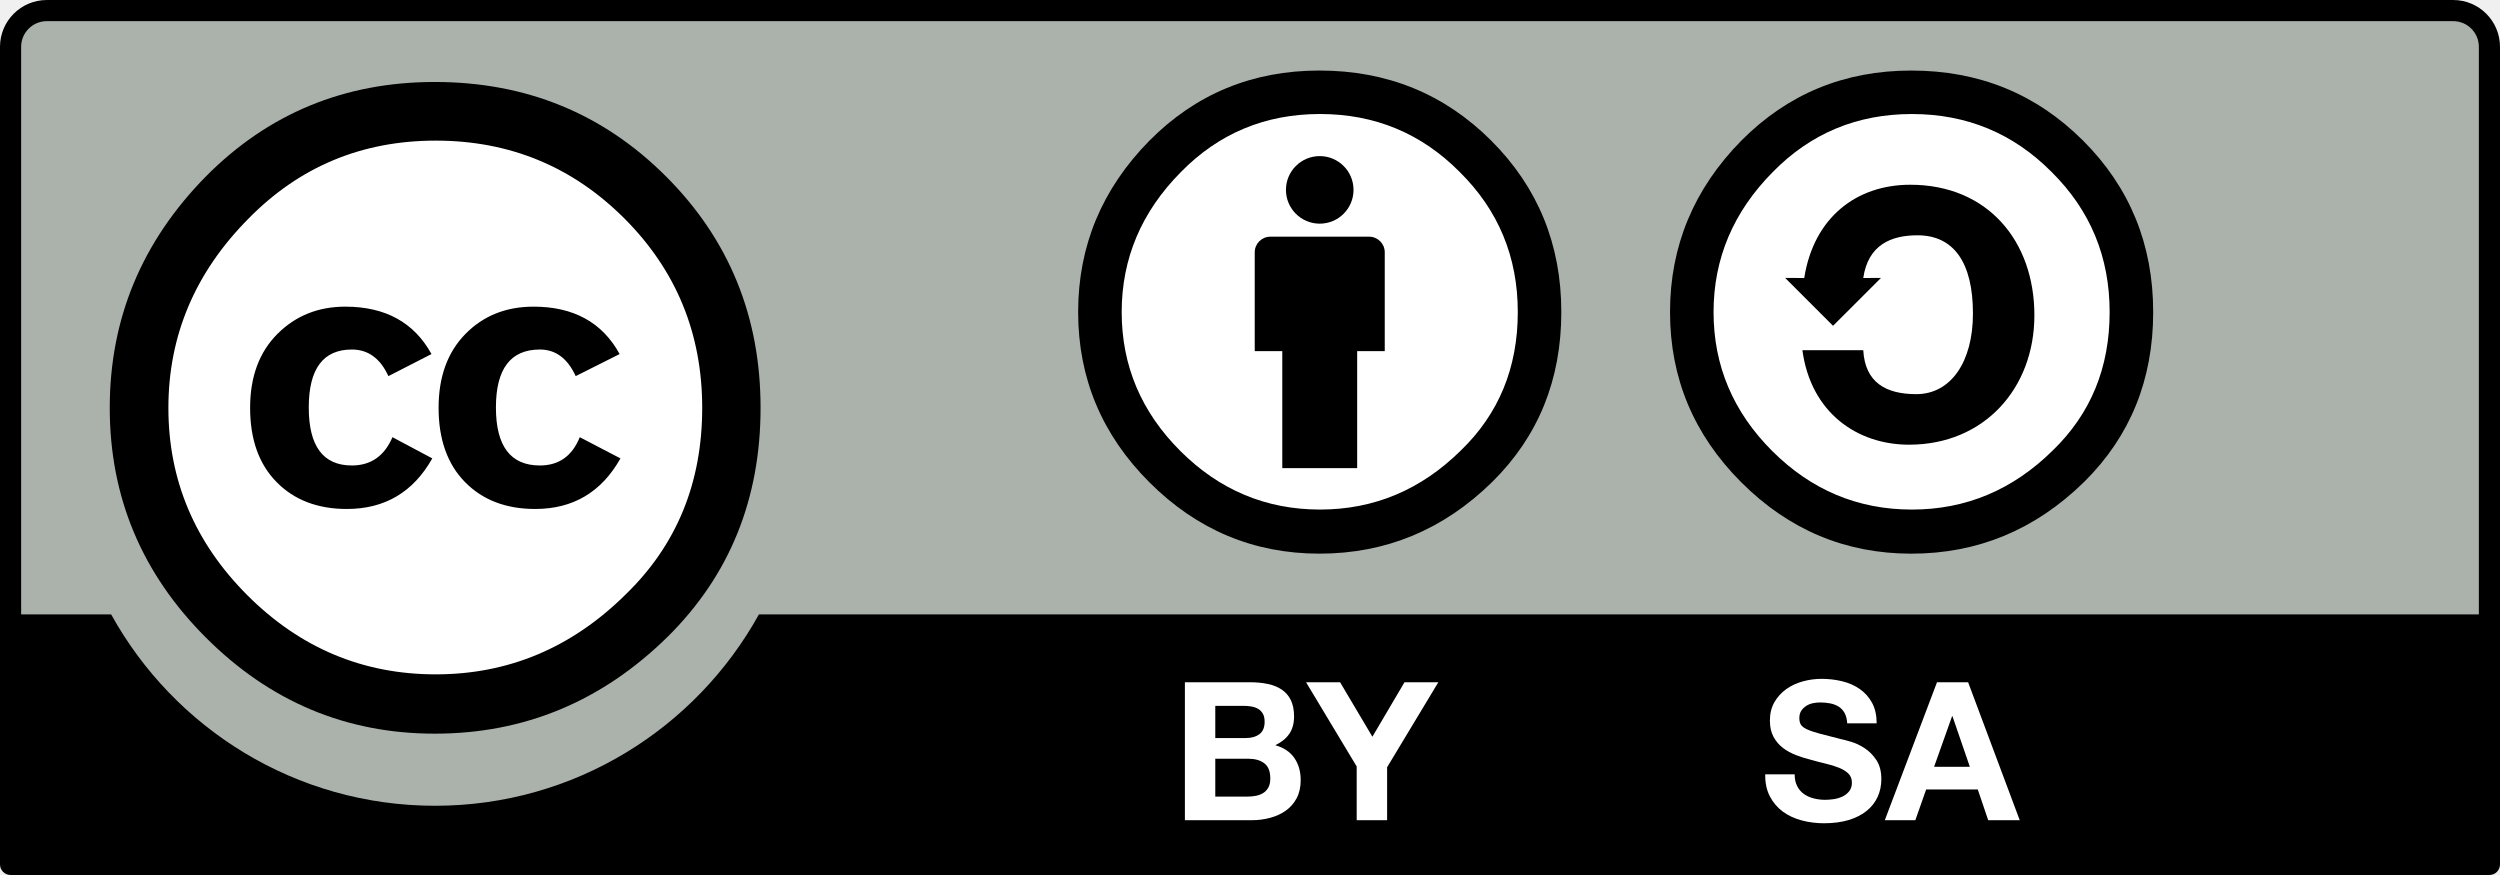
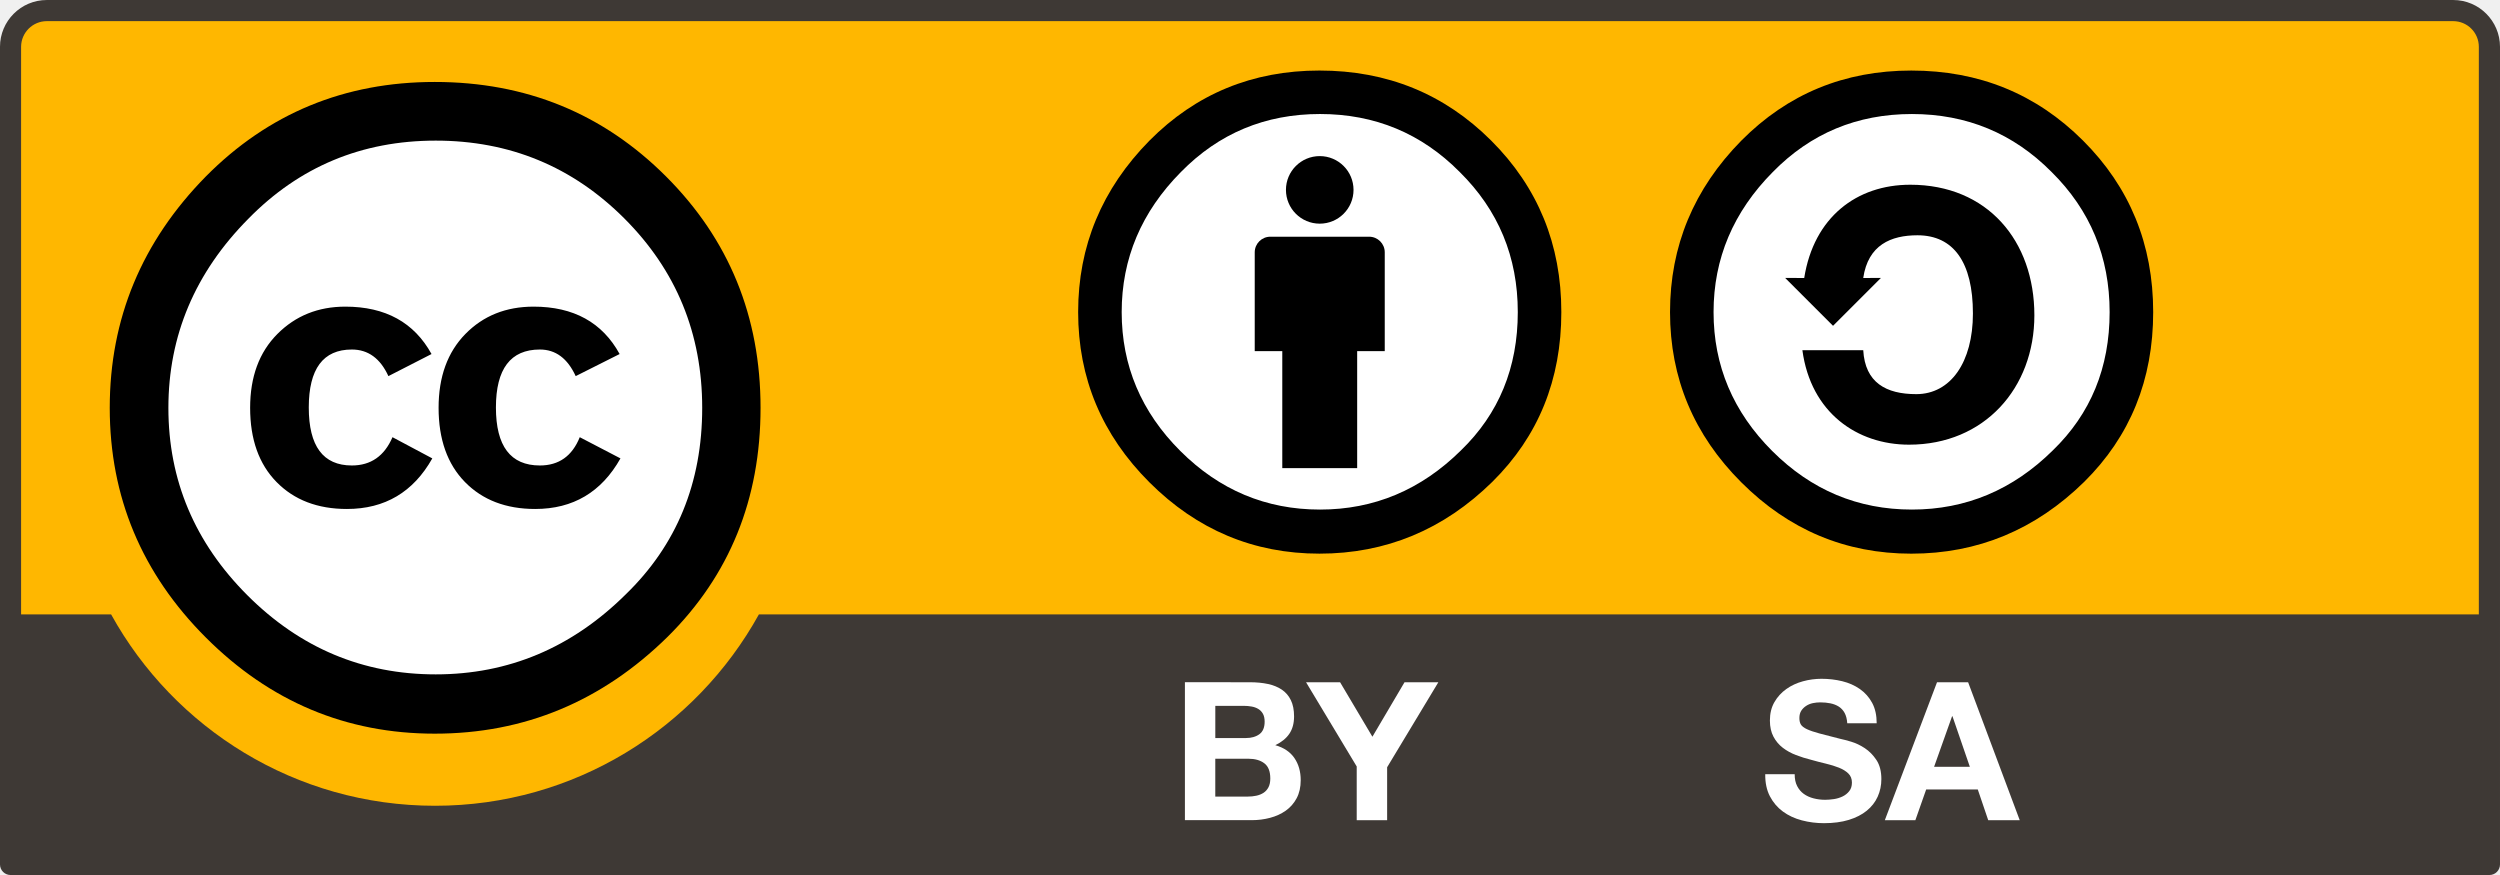
- <svg xmlns="http://www.w3.org/2000/svg" width="120" height="42" id="svg2759" version="1.0">
-   <defs id="defs2761" />
+ <svg xmlns="http://www.w3.org/2000/svg" version="1.1" id="svg2759" x="0px" y="0px" width="120px" height="42px" viewBox="0 0 120 42" enable-background="new 0 0 120 42" xml:space="preserve">
  <g id="layer1">
-     <g transform="matrix(0.9937807,0,0,0.9936694,-177.6941,-74.43641)" id="g287">
-       <path id="path3817_2_" nodetypes="ccccccc" d="M 182.235,75.39 L 296.299,75.593 C 297.893,75.593 299.317,75.356 299.317,78.773 L 299.177,116.34 L 179.357,116.34 L 179.357,78.634 C 179.357,76.949 179.52,75.39 182.235,75.39 z" style="fill:#aab2ab" />
+     <g id="g287" transform="matrix(0.9937807,0,0,0.9936694,-177.6941,-74.43641)">
+       <path id="path3817_2_" fill="#FFB700" d="M182.235,75.39l114.064,0.203c1.594,0,3.018-0.237,3.018,3.18l-0.14,37.567h-119.82    V78.634C179.357,76.949,179.52,75.39,182.235,75.39z" />
      <g id="g5908_2_" transform="matrix(0.872921,0,0,0.872921,50.12536,143.2144)">
-         <path id="path5906_2_" cx="296.354" ry="22.94" cy="264.358" type="arc" rx="22.94" d="M 187.209,-55.679 C 187.215,-46.999 180.182,-39.958 171.501,-39.952 C 162.821,-39.947 155.779,-46.98 155.774,-55.66 C 155.774,-55.667 155.774,-55.672 155.774,-55.679 C 155.769,-64.361 162.802,-71.401 171.482,-71.406 C 180.164,-71.412 187.204,-64.378 187.209,-55.698 C 187.209,-55.693 187.209,-55.686 187.209,-55.679 z" style="fill:#ffffff" />
+         <path id="path5906_2_" fill="#FFFFFF" d="M187.209-55.679c0.006,8.68-7.028,15.721-15.708,15.727     c-8.68,0.005-15.722-7.028-15.727-15.708c0-0.007,0-0.012,0-0.019c-0.005-8.681,7.028-15.722,15.708-15.727     c8.681-0.006,15.722,7.028,15.727,15.708C187.209-55.693,187.209-55.686,187.209-55.679z" />
        <g id="g5706_2_" transform="translate(-289.6157,99.0653)">
-           <path id="path5708_2_" d="M 473.885,-167.547 C 477.37,-164.061 479.113,-159.793 479.113,-154.745 C 479.113,-149.695 477.4,-145.473 473.975,-142.077 C 470.339,-138.501 466.043,-136.713 461.085,-136.713 C 456.187,-136.713 451.965,-138.485 448.42,-142.032 C 444.874,-145.578 443.102,-149.815 443.102,-154.745 C 443.102,-159.673 444.874,-163.94 448.42,-167.547 C 451.875,-171.034 456.097,-172.776 461.085,-172.776 C 466.133,-172.776 470.399,-171.034 473.885,-167.547 z M 450.767,-165.202 C 447.82,-162.226 446.347,-158.739 446.347,-154.74 C 446.347,-150.742 447.805,-147.285 450.721,-144.369 C 453.638,-141.453 457.11,-139.995 461.138,-139.995 C 465.167,-139.995 468.668,-141.467 471.645,-144.414 C 474.471,-147.149 475.884,-150.591 475.884,-154.74 C 475.884,-158.858 474.448,-162.353 471.577,-165.225 C 468.706,-168.095 465.227,-169.531 461.138,-169.531 C 457.05,-169.531 453.592,-168.088 450.767,-165.202 z M 458.521,-156.499 C 458.071,-157.481 457.397,-157.971 456.498,-157.971 C 454.909,-157.971 454.114,-156.902 454.114,-154.763 C 454.114,-152.623 454.909,-151.554 456.498,-151.554 C 457.547,-151.554 458.297,-152.075 458.746,-153.119 L 460.949,-151.946 C 459.899,-150.081 458.324,-149.147 456.224,-149.147 C 454.604,-149.147 453.306,-149.644 452.332,-150.637 C 451.356,-151.63 450.869,-152.999 450.869,-154.744 C 450.869,-156.46 451.371,-157.822 452.376,-158.83 C 453.382,-159.838 454.633,-160.343 456.134,-160.343 C 458.354,-160.343 459.944,-159.468 460.905,-157.72 L 458.521,-156.499 z M 468.884,-156.499 C 468.434,-157.481 467.773,-157.971 466.902,-157.971 C 465.281,-157.971 464.47,-156.902 464.47,-154.763 C 464.47,-152.623 465.281,-151.554 466.902,-151.554 C 467.953,-151.554 468.689,-152.075 469.109,-153.119 L 471.361,-151.946 C 470.313,-150.081 468.74,-149.147 466.644,-149.147 C 465.026,-149.147 463.731,-149.644 462.757,-150.637 C 461.785,-151.63 461.298,-152.999 461.298,-154.744 C 461.298,-156.46 461.792,-157.822 462.781,-158.83 C 463.768,-159.838 465.026,-160.343 466.554,-160.343 C 468.77,-160.343 470.358,-159.468 471.315,-157.72 L 468.884,-156.499 z" />
+           <path id="path5708_2_" d="M473.884-167.547c3.485,3.486,5.228,7.754,5.228,12.803c0,5.049-1.713,9.271-5.138,12.667      c-3.635,3.577-7.932,5.364-12.889,5.364c-4.898,0-9.12-1.773-12.665-5.32c-3.546-3.546-5.318-7.783-5.318-12.712      c0-4.929,1.773-9.196,5.318-12.803c3.455-3.487,7.677-5.229,12.665-5.229C466.133-172.776,470.399-171.034,473.884-167.547z       M450.767-165.202c-2.947,2.976-4.42,6.463-4.42,10.462c0,3.998,1.458,7.455,4.374,10.371c2.917,2.917,6.388,4.375,10.417,4.375      c4.029,0,7.53-1.473,10.507-4.419c2.826-2.736,4.239-6.177,4.239-10.326c0-4.118-1.436-7.613-4.308-10.485      c-2.871-2.871-6.35-4.307-10.438-4.307C457.05-169.531,453.592-168.088,450.767-165.202z M458.521-156.499      c-0.45-0.982-1.124-1.472-2.023-1.472c-1.589,0-2.383,1.07-2.383,3.208c0,2.14,0.794,3.209,2.383,3.209      c1.049,0,1.799-0.521,2.249-1.565l2.203,1.173c-1.05,1.865-2.625,2.799-4.725,2.799c-1.62,0-2.918-0.497-3.892-1.49      c-0.976-0.993-1.463-2.363-1.463-4.108c0-1.716,0.502-3.077,1.508-4.086c1.005-1.008,2.257-1.513,3.758-1.513      c2.22,0,3.81,0.875,4.771,2.623L458.521-156.499z M468.884-156.499c-0.451-0.982-1.111-1.472-1.982-1.472      c-1.621,0-2.432,1.07-2.432,3.208c0,2.14,0.811,3.209,2.432,3.209c1.051,0,1.787-0.521,2.207-1.565l2.252,1.173      c-1.048,1.865-2.621,2.799-4.718,2.799c-1.618,0-2.913-0.497-3.886-1.49c-0.972-0.993-1.459-2.363-1.459-4.108      c0-1.716,0.494-3.077,1.483-4.086c0.988-1.008,2.245-1.513,3.773-1.513c2.216,0,3.804,0.875,4.761,2.623L468.884-156.499z" />
        </g>
      </g>
-       <path d="M 297.296,74.911 L 181.067,74.911 C 179.82,74.911 178.806,75.925 178.806,77.172 L 178.806,116.667 C 178.806,116.949 179.035,117.178 179.316,117.178 L 299.046,117.178 C 299.328,117.178 299.557,116.949 299.557,116.667 L 299.557,77.172 C 299.557,75.925 298.543,74.911 297.296,74.911 z M 181.067,75.932 L 297.296,75.932 C 297.98,75.932 298.536,76.488 298.536,77.172 C 298.536,77.172 298.536,93.091 298.536,104.59 L 215.462,104.59 C 212.417,110.096 206.551,113.834 199.818,113.834 C 193.083,113.834 187.218,110.099 184.175,104.59 L 179.827,104.59 C 179.827,93.091 179.827,77.172 179.827,77.172 C 179.827,76.488 180.383,75.932 181.067,75.932 z" id="path294" />
-       <g enable-background="new    " id="g296">
-         <path d="M 265.61,112.883 C 265.69,113.039 265.797,113.165 265.931,113.262 C 266.065,113.358 266.221,113.43 266.401,113.476 C 266.582,113.523 266.768,113.546 266.96,113.546 C 267.09,113.546 267.23,113.536 267.379,113.514 C 267.528,113.492 267.667,113.45 267.798,113.388 C 267.928,113.326 268.038,113.24 268.124,113.131 C 268.211,113.022 268.254,112.884 268.254,112.715 C 268.254,112.535 268.197,112.389 268.082,112.277 C 267.967,112.165 267.816,112.072 267.629,111.997 C 267.444,111.922 267.232,111.857 266.997,111.801 C 266.76,111.745 266.521,111.683 266.279,111.614 C 266.03,111.552 265.788,111.476 265.551,111.385 C 265.316,111.295 265.104,111.178 264.918,111.035 C 264.731,110.892 264.581,110.713 264.465,110.499 C 264.351,110.284 264.293,110.024 264.293,109.719 C 264.293,109.376 264.367,109.08 264.512,108.828 C 264.659,108.576 264.85,108.366 265.086,108.197 C 265.322,108.029 265.589,107.905 265.888,107.824 C 266.186,107.743 266.485,107.703 266.783,107.703 C 267.131,107.703 267.465,107.742 267.786,107.82 C 268.105,107.897 268.39,108.024 268.638,108.198 C 268.887,108.373 269.084,108.595 269.231,108.866 C 269.376,109.137 269.45,109.466 269.45,109.852 L 268.028,109.852 C 268.015,109.652 267.973,109.487 267.903,109.357 C 267.832,109.226 267.737,109.124 267.62,109.048 C 267.501,108.974 267.367,108.921 267.215,108.89 C 267.063,108.859 266.898,108.843 266.718,108.843 C 266.601,108.843 266.483,108.856 266.366,108.88 C 266.248,108.906 266.141,108.949 266.045,109.011 C 265.949,109.074 265.87,109.151 265.808,109.245 C 265.747,109.338 265.715,109.457 265.715,109.6 C 265.715,109.73 265.74,109.836 265.79,109.917 C 265.839,109.998 265.938,110.073 266.084,110.141 C 266.229,110.209 266.431,110.278 266.689,110.347 C 266.947,110.415 267.284,110.502 267.701,110.608 C 267.825,110.633 267.997,110.678 268.217,110.744 C 268.438,110.809 268.657,110.913 268.875,111.056 C 269.092,111.2 269.28,111.391 269.439,111.63 C 269.597,111.87 269.676,112.177 269.676,112.55 C 269.676,112.855 269.617,113.139 269.499,113.4 C 269.38,113.662 269.205,113.887 268.971,114.077 C 268.738,114.267 268.449,114.415 268.104,114.521 C 267.758,114.626 267.358,114.679 266.905,114.679 C 266.538,114.679 266.181,114.634 265.835,114.543 C 265.491,114.453 265.185,114.311 264.92,114.118 C 264.657,113.924 264.447,113.678 264.291,113.379 C 264.135,113.08 264.061,112.725 264.067,112.314 L 265.489,112.314 C 265.489,112.538 265.529,112.728 265.61,112.883 z" id="path298" style="fill:#ffffff" />
-         <path d="M 273.867,107.867 L 276.36,114.531 L 274.837,114.531 L 274.333,113.046 L 271.84,113.046 L 271.318,114.531 L 269.843,114.531 L 272.364,107.867 L 273.867,107.867 z M 273.951,111.953 L 273.111,109.509 L 273.092,109.509 L 272.223,111.953 L 273.951,111.953 z" id="path300" style="fill:#ffffff" />
+       <path id="path294" fill="#3E3935" d="M297.296,74.911H181.067c-1.247,0-2.261,1.015-2.261,2.261v39.496    c0,0.282,0.229,0.511,0.51,0.511h119.73c0.282,0,0.511-0.229,0.511-0.511V77.172C299.557,75.925,298.543,74.911,297.296,74.911z     M181.067,75.932h116.229c0.684,0,1.239,0.556,1.239,1.24c0,0,0,15.919,0,27.418h-83.074c-3.045,5.505-8.911,9.244-15.644,9.244    c-6.735,0-12.6-3.735-15.644-9.244h-4.348c0-11.499,0-27.418,0-27.418C179.827,76.488,180.383,75.932,181.067,75.932z" />
+       <g id="g296" enable-background="new    ">
+         <path id="path298" fill="#FFFFFF" d="M265.61,112.883c0.08,0.156,0.188,0.282,0.321,0.378c0.134,0.096,0.29,0.168,0.47,0.214     c0.181,0.047,0.367,0.07,0.56,0.07c0.13,0,0.27-0.011,0.419-0.033c0.148-0.021,0.288-0.064,0.419-0.126     c0.13-0.062,0.239-0.148,0.325-0.257c0.088-0.109,0.131-0.247,0.131-0.416c0-0.18-0.058-0.326-0.173-0.438     c-0.114-0.112-0.266-0.205-0.452-0.28c-0.186-0.074-0.397-0.14-0.633-0.196c-0.236-0.056-0.476-0.118-0.718-0.187     c-0.249-0.062-0.491-0.138-0.728-0.229c-0.235-0.09-0.447-0.207-0.634-0.35c-0.187-0.143-0.337-0.322-0.452-0.537     c-0.114-0.215-0.172-0.475-0.172-0.779c0-0.343,0.073-0.64,0.219-0.892c0.146-0.252,0.338-0.462,0.574-0.63     c0.235-0.168,0.503-0.292,0.802-0.374c0.298-0.081,0.597-0.121,0.895-0.121c0.349,0,0.683,0.039,1.003,0.117     c0.319,0.078,0.604,0.204,0.853,0.378c0.249,0.174,0.446,0.397,0.593,0.668c0.146,0.271,0.219,0.6,0.219,0.985h-1.422     c-0.013-0.199-0.055-0.364-0.125-0.495c-0.071-0.131-0.166-0.233-0.283-0.309c-0.118-0.074-0.253-0.127-0.404-0.158     c-0.152-0.031-0.317-0.047-0.497-0.047c-0.117,0-0.235,0.013-0.353,0.037c-0.118,0.025-0.225,0.069-0.32,0.131     c-0.097,0.062-0.176,0.14-0.237,0.233c-0.061,0.094-0.093,0.212-0.093,0.355c0,0.131,0.024,0.237,0.074,0.317     c0.05,0.081,0.148,0.156,0.294,0.224c0.146,0.068,0.348,0.137,0.605,0.206s0.595,0.156,1.012,0.261     c0.124,0.025,0.296,0.07,0.517,0.136s0.439,0.169,0.657,0.312c0.218,0.144,0.405,0.335,0.564,0.574     c0.158,0.24,0.237,0.546,0.237,0.92c0,0.305-0.06,0.588-0.178,0.85c-0.118,0.262-0.294,0.487-0.527,0.677     c-0.233,0.19-0.522,0.338-0.867,0.444c-0.346,0.106-0.746,0.159-1.199,0.159c-0.367,0-0.724-0.045-1.069-0.136     c-0.345-0.09-0.65-0.232-0.915-0.426c-0.264-0.193-0.474-0.44-0.63-0.739c-0.155-0.299-0.229-0.654-0.224-1.065h1.422     C265.489,112.538,265.529,112.728,265.61,112.883z" />
+         <path id="path300" fill="#FFFFFF" d="M273.867,107.867l2.493,6.664h-1.522l-0.504-1.484h-2.493l-0.522,1.484h-1.475l2.521-6.664     H273.867z M273.951,111.953l-0.84-2.443h-0.019l-0.869,2.443H273.951z" />
      </g>
-       <g enable-background="new    " id="g302">
-         <path d="M 239.178,107.867 C 239.496,107.867 239.786,107.895 240.047,107.951 C 240.309,108.007 240.534,108.099 240.721,108.226 C 240.908,108.354 241.053,108.523 241.156,108.734 C 241.258,108.946 241.31,109.207 241.31,109.518 C 241.31,109.854 241.234,110.133 241.081,110.357 C 240.928,110.582 240.702,110.765 240.403,110.908 C 240.815,111.026 241.123,111.233 241.326,111.529 C 241.529,111.825 241.63,112.181 241.63,112.598 C 241.63,112.934 241.565,113.225 241.434,113.471 C 241.303,113.717 241.126,113.917 240.906,114.073 C 240.684,114.229 240.431,114.344 240.148,114.418 C 239.864,114.494 239.573,114.531 239.273,114.531 L 236.037,114.531 L 236.037,107.867 L 239.178,107.867 L 239.178,107.867 z M 238.991,110.562 C 239.252,110.562 239.467,110.5 239.636,110.376 C 239.804,110.251 239.888,110.05 239.888,109.771 C 239.888,109.616 239.86,109.488 239.804,109.389 C 239.748,109.29 239.673,109.212 239.58,109.156 C 239.486,109.101 239.378,109.062 239.257,109.04 C 239.135,109.018 239.009,109.007 238.878,109.007 L 237.505,109.007 L 237.505,110.562 L 238.991,110.562 z M 239.077,113.39 C 239.22,113.39 239.357,113.376 239.488,113.348 C 239.619,113.32 239.735,113.273 239.834,113.209 C 239.934,113.143 240.013,113.054 240.073,112.942 C 240.132,112.831 240.162,112.688 240.162,112.513 C 240.162,112.171 240.065,111.927 239.872,111.781 C 239.678,111.635 239.422,111.562 239.105,111.562 L 237.505,111.562 L 237.505,113.39 L 239.077,113.39 z" id="path304" style="fill:#ffffff" />
-         <path d="M 241.889,107.867 L 243.533,107.867 L 245.093,110.499 L 246.644,107.867 L 248.278,107.867 L 245.804,111.973 L 245.804,114.531 L 244.335,114.531 L 244.335,111.936 L 241.889,107.867 z" id="path306" style="fill:#ffffff" />
+       <g id="g302" enable-background="new    ">
+         <path id="path304" fill="#FFFFFF" d="M239.178,107.867c0.317,0,0.607,0.028,0.869,0.084c0.262,0.056,0.486,0.148,0.674,0.275     c0.187,0.127,0.332,0.297,0.435,0.508c0.103,0.211,0.154,0.473,0.154,0.784c0,0.336-0.076,0.615-0.229,0.839     c-0.152,0.224-0.379,0.407-0.678,0.55c0.412,0.118,0.72,0.325,0.923,0.621c0.203,0.296,0.305,0.652,0.305,1.069     c0,0.336-0.065,0.627-0.196,0.873c-0.131,0.246-0.308,0.446-0.528,0.602c-0.222,0.156-0.475,0.271-0.758,0.345     c-0.284,0.075-0.575,0.112-0.875,0.112h-3.236v-6.664L239.178,107.867L239.178,107.867z M238.991,110.562     c0.262,0,0.477-0.062,0.646-0.186c0.168-0.125,0.252-0.326,0.252-0.605c0-0.155-0.028-0.283-0.084-0.382     c-0.057-0.1-0.131-0.177-0.225-0.233c-0.094-0.056-0.201-0.095-0.322-0.116c-0.122-0.022-0.248-0.033-0.379-0.033h-1.373v1.555     H238.991z M239.077,113.39c0.144,0,0.28-0.014,0.411-0.042c0.131-0.028,0.247-0.075,0.347-0.14     c0.1-0.065,0.179-0.154,0.238-0.266s0.089-0.255,0.089-0.429c0-0.342-0.097-0.586-0.29-0.732     c-0.193-0.146-0.449-0.219-0.767-0.219h-1.6v1.828H239.077z" />
+         <path id="path306" fill="#FFFFFF" d="M241.889,107.867h1.644l1.561,2.632l1.551-2.632h1.634l-2.474,4.106v2.558h-1.469v-2.595     L241.889,107.867z" />
      </g>
      <g id="g6316_1_" transform="matrix(0.624995,0,0,0.624995,391.2294,176.9332)">
-         <path id="path6318_1_" cx="475.971" ry="29.21" cy="252.086" type="arc" rx="29.21" d="M -175.008,-139.115 C -175.002,-129.703 -182.626,-122.068 -192.038,-122.06 C -201.449,-122.053 -209.085,-129.678 -209.093,-139.09 C -209.093,-139.098 -209.093,-139.107 -209.093,-139.115 C -209.099,-148.528 -201.474,-156.162 -192.063,-156.17 C -182.651,-156.177 -175.015,-148.552 -175.008,-139.14 C -175.008,-139.131 -175.008,-139.124 -175.008,-139.115 z" style="fill:#ffffff" />
+         <path id="path6318_1_" fill="#FFFFFF" d="M-175.008-139.115c0.006,9.412-7.617,17.048-17.03,17.055     c-9.411,0.007-17.047-7.617-17.055-17.03c0-0.008,0-0.017,0-0.025c-0.006-9.413,7.619-17.047,17.03-17.055     c9.413-0.007,17.049,7.618,17.055,17.03C-175.008-139.131-175.008-139.124-175.008-139.115z" />
        <g id="g6320_1_" transform="translate(-23.9521,-89.72962)">
-           <path id="path6322_1_" d="M -168.22,-68.055 C -173.392,-68.055 -177.769,-66.251 -181.352,-62.642 C -185.028,-58.908 -186.866,-54.489 -186.866,-49.386 C -186.866,-44.283 -185.028,-39.894 -181.352,-36.223 C -177.677,-32.551 -173.299,-30.715 -168.22,-30.715 C -163.08,-30.715 -158.625,-32.567 -154.853,-36.27 C -151.303,-39.786 -149.527,-44.158 -149.527,-49.386 C -149.527,-54.612 -151.334,-59.033 -154.948,-62.642 C -158.562,-66.251 -162.986,-68.055 -168.22,-68.055 z M -168.174,-64.695 C -163.936,-64.695 -160.338,-63.202 -157.377,-60.215 C -154.387,-57.258 -152.892,-53.649 -152.892,-49.386 C -152.892,-45.092 -154.355,-41.529 -157.284,-38.697 C -160.369,-35.647 -163.998,-34.123 -168.174,-34.123 C -172.349,-34.123 -175.947,-35.632 -178.969,-38.65 C -181.991,-41.669 -183.502,-45.247 -183.502,-49.386 C -183.502,-53.524 -181.975,-57.134 -178.922,-60.215 C -175.994,-63.202 -172.411,-64.695 -168.174,-64.695 z" />
-           <path id="path6324_1_" d="M -176.495,-52.021 C -175.752,-56.719 -172.444,-59.229 -168.3,-59.229 C -162.339,-59.229 -158.708,-54.904 -158.708,-49.137 C -158.708,-43.51 -162.572,-39.138 -168.394,-39.138 C -172.399,-39.138 -175.983,-41.603 -176.636,-46.439 L -171.933,-46.439 C -171.792,-43.928 -170.163,-43.044 -167.834,-43.044 C -165.181,-43.044 -163.456,-45.509 -163.456,-49.277 C -163.456,-53.229 -164.947,-55.322 -167.742,-55.322 C -169.791,-55.322 -171.559,-54.578 -171.933,-52.021 L -170.564,-52.028 L -174.267,-48.326 L -177.969,-52.028 L -176.495,-52.021 z" />
+           <path id="path6322_1_" d="M-168.221-68.055c-5.172,0-9.549,1.805-13.131,5.413c-3.677,3.734-5.514,8.153-5.514,13.256      s1.838,9.492,5.514,13.163c3.675,3.672,8.053,5.508,13.131,5.508c5.141,0,9.595-1.852,13.367-5.555      c3.55-3.516,5.327-7.888,5.327-13.116c0-5.227-1.808-9.647-5.422-13.256C-158.563-66.251-162.986-68.055-168.221-68.055z       M-168.174-64.695c4.238,0,7.836,1.493,10.797,4.481c2.989,2.956,4.484,6.566,4.484,10.829c0,4.294-1.463,7.857-4.392,10.689      c-3.084,3.049-6.714,4.573-10.889,4.573c-4.175,0-7.773-1.509-10.795-4.527c-3.022-3.02-4.533-6.597-4.533-10.736      c0-4.138,1.527-7.748,4.58-10.829C-175.994-63.202-172.411-64.695-168.174-64.695z" />
+           <path id="path6324_1_" d="M-176.496-52.021c0.744-4.698,4.052-7.209,8.195-7.209c5.961,0,9.592,4.325,9.592,10.092      c0,5.627-3.864,9.999-9.686,9.999c-4.005,0-7.589-2.465-8.242-7.301h4.703c0.141,2.511,1.77,3.395,4.098,3.395      c2.653,0,4.378-2.465,4.378-6.233c0-3.952-1.491-6.045-4.286-6.045c-2.048,0-3.817,0.745-4.191,3.302l1.369-0.007l-3.703,3.702      l-3.702-3.702L-176.496-52.021z" />
        </g>
      </g>
      <g id="g313">
-         <circle cx="242.562" cy="90.225" r="10.806" id="circle315" style="fill:#ffffff" />
+         <circle id="circle315" fill="#FFFFFF" cx="242.562" cy="90.225" r="10.805">
+ 			</circle>
        <g id="g317">
-           <path d="M 245.69,87.098 C 245.69,86.681 245.352,86.344 244.936,86.344 L 240.164,86.344 C 239.748,86.344 239.41,86.681 239.41,87.098 L 239.41,91.871 L 240.741,91.871 L 240.741,97.523 L 244.358,97.523 L 244.358,91.871 L 245.69,91.871 L 245.69,87.098 L 245.69,87.098 z" id="path319" />
-           <circle cx="242.55" cy="84.083" r="1.632" id="circle321" />
+           <path id="path319" d="M245.69,87.098c0-0.416-0.338-0.753-0.754-0.753h-4.772c-0.416,0-0.754,0.337-0.754,0.753v4.773h1.331      v5.652h3.617v-5.652h1.332L245.69,87.098L245.69,87.098z" />
+           <circle id="circle321" cx="242.55" cy="84.083" r="1.632">
+ 				</circle>
        </g>
-         <path clip-rule="evenodd" d="M 242.535,78.318 C 239.303,78.318 236.566,79.446 234.327,81.702 C 232.029,84.035 230.881,86.797 230.881,89.986 C 230.881,93.175 232.029,95.918 234.327,98.213 C 236.625,100.508 239.361,101.655 242.535,101.655 C 245.748,101.655 248.533,100.499 250.888,98.184 C 253.109,95.987 254.218,93.254 254.218,89.986 C 254.218,86.719 253.089,83.958 250.831,81.702 C 248.572,79.446 245.806,78.318 242.535,78.318 z M 242.564,80.418 C 245.212,80.418 247.461,81.352 249.311,83.219 C 251.181,85.066 252.116,87.322 252.116,89.986 C 252.116,92.67 251.201,94.897 249.37,96.667 C 247.442,98.573 245.173,99.525 242.564,99.525 C 239.955,99.525 237.706,98.583 235.817,96.696 C 233.928,94.81 232.984,92.573 232.984,89.986 C 232.984,87.4 233.938,85.144 235.846,83.219 C 237.677,81.352 239.917,80.418 242.564,80.418 z" id="path323" style="fill-rule:evenodd" />
+         <path id="path323" d="M242.535,78.318c-3.231,0-5.968,1.127-8.208,3.384c-2.298,2.333-3.446,5.095-3.446,8.284     s1.148,5.932,3.446,8.227c2.298,2.294,5.034,3.442,8.208,3.442c3.213,0,5.998-1.157,8.354-3.472     c2.221-2.197,3.33-4.93,3.33-8.197c0-3.268-1.129-6.029-3.388-8.284C248.572,79.446,245.806,78.318,242.535,78.318z      M242.564,80.418c2.648,0,4.897,0.934,6.747,2.801c1.87,1.847,2.805,4.104,2.805,6.768c0,2.684-0.915,4.911-2.746,6.681     c-1.928,1.906-4.196,2.858-6.806,2.858c-2.609,0-4.858-0.943-6.747-2.83c-1.89-1.886-2.833-4.123-2.833-6.709     c0-2.586,0.954-4.842,2.862-6.768C237.677,81.352,239.916,80.418,242.564,80.418z" />
      </g>
    </g>
  </g>
</svg>
